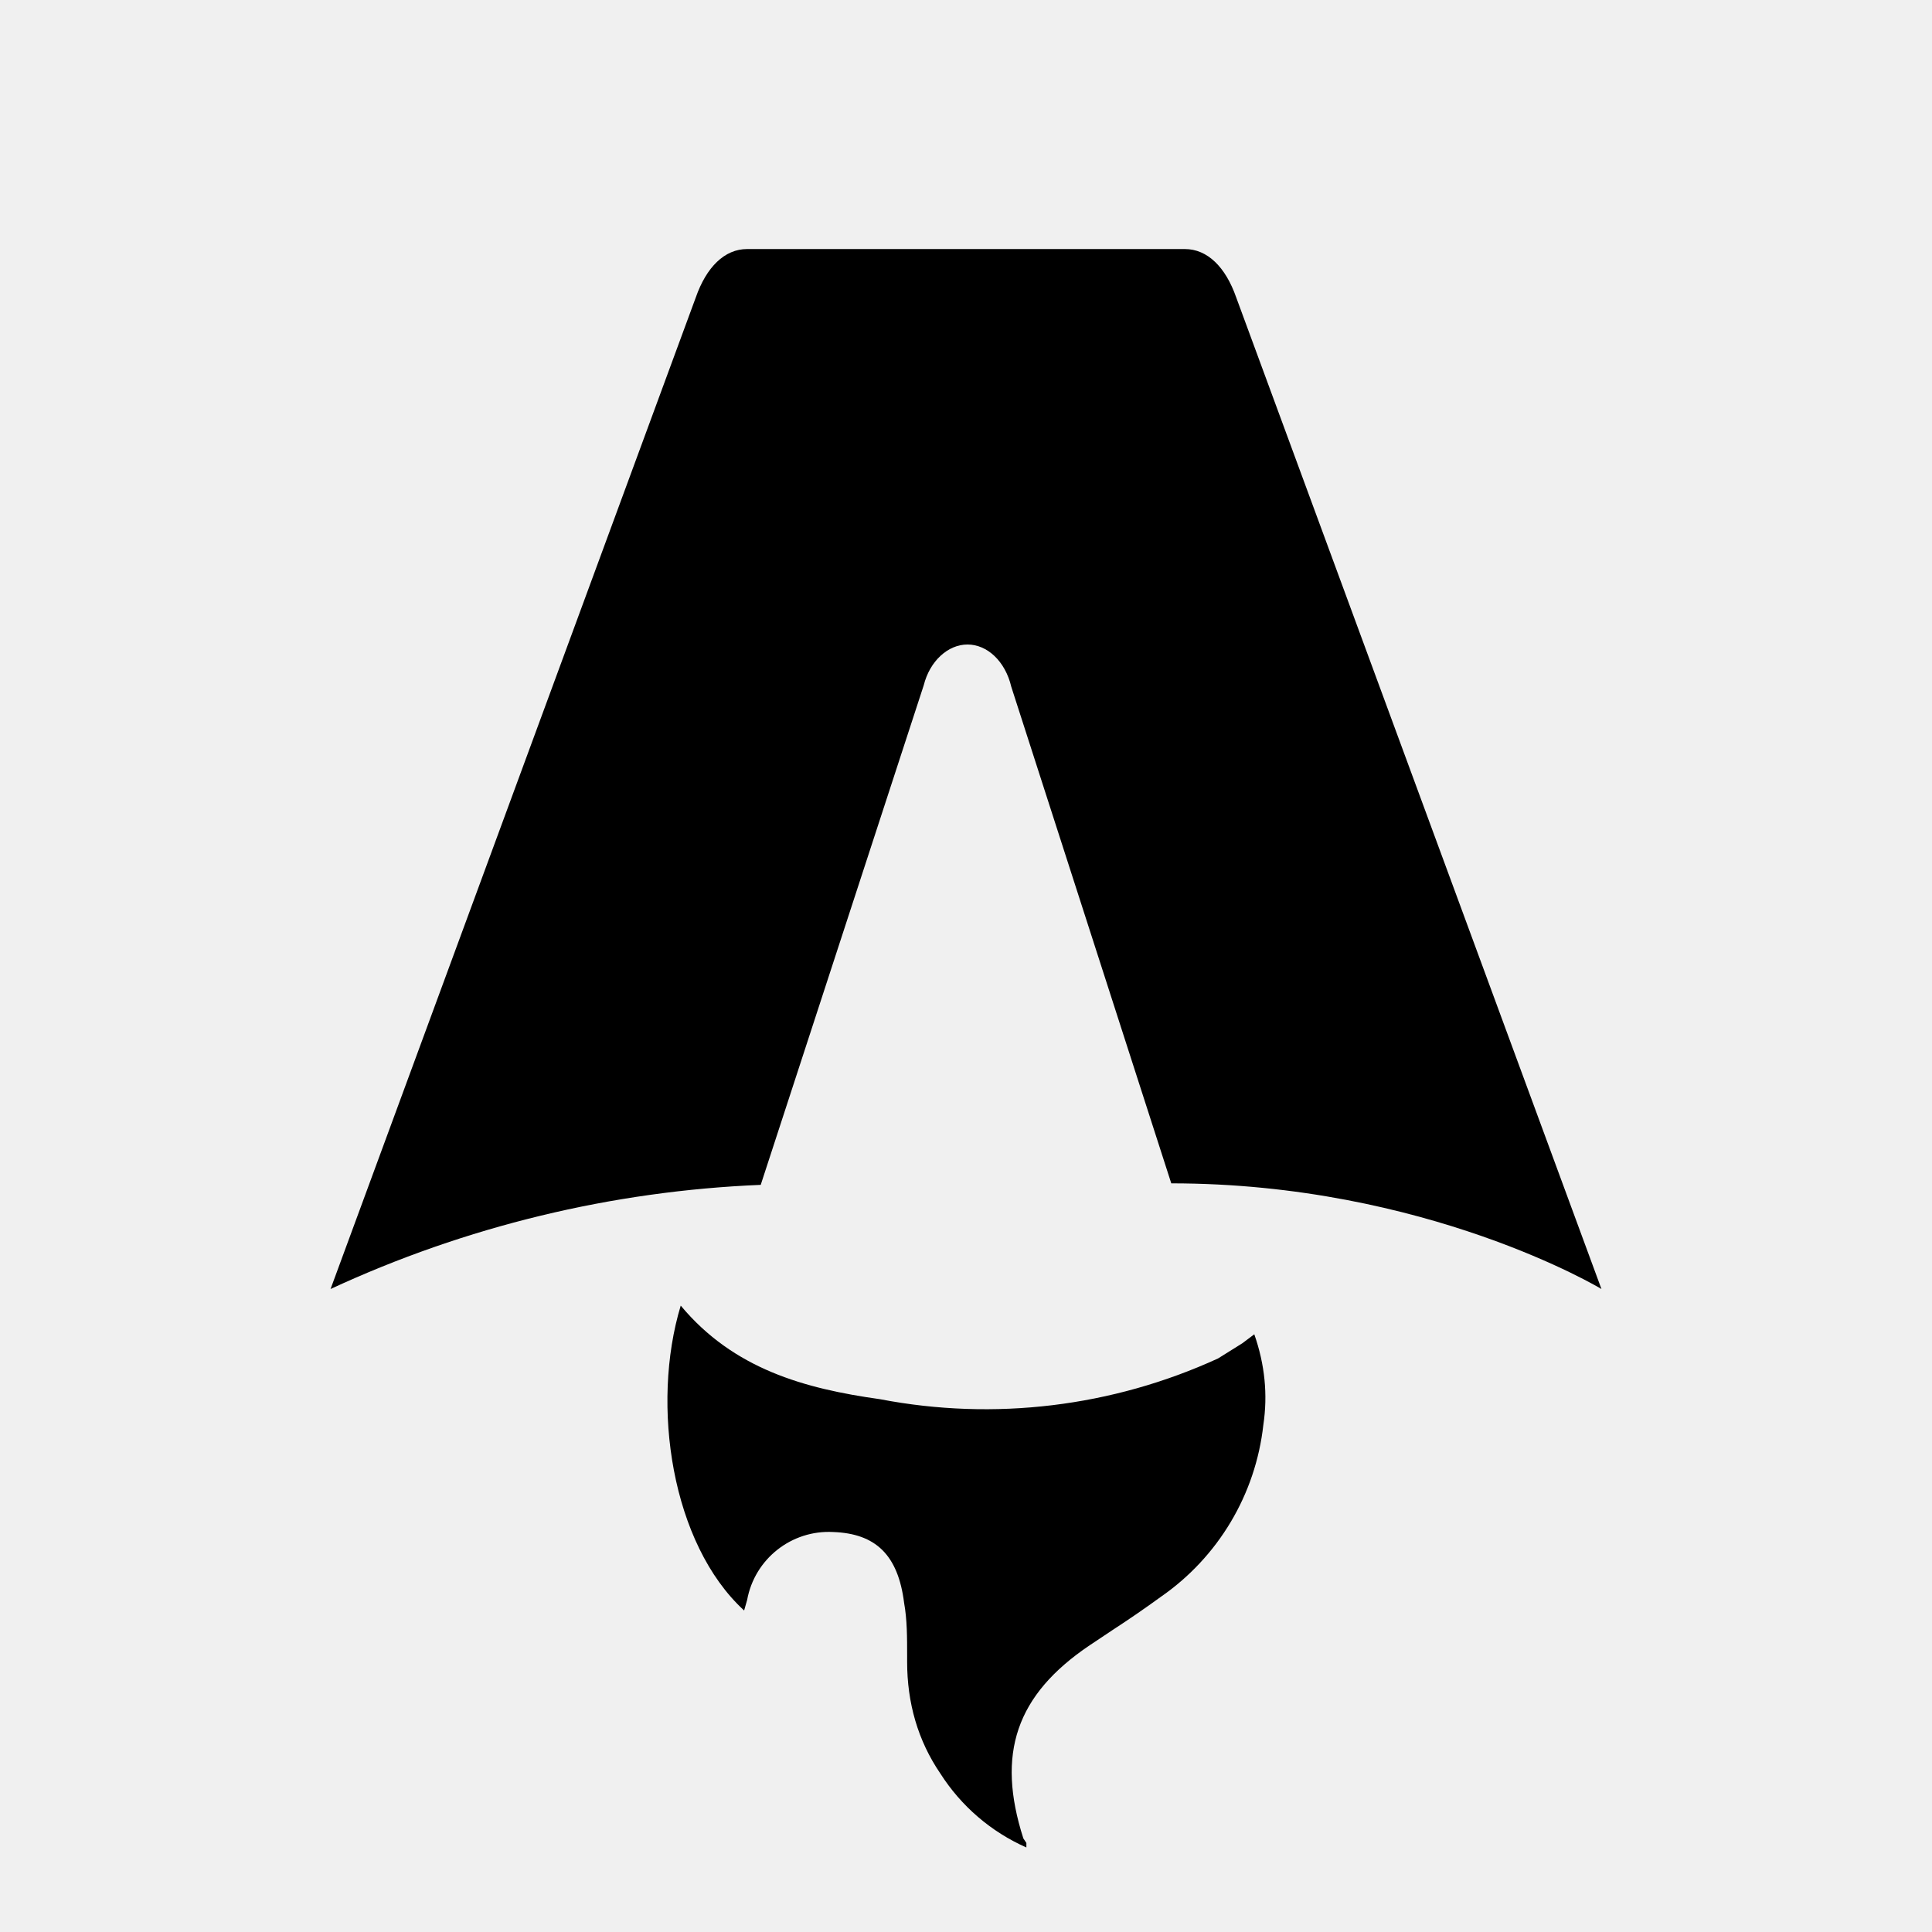
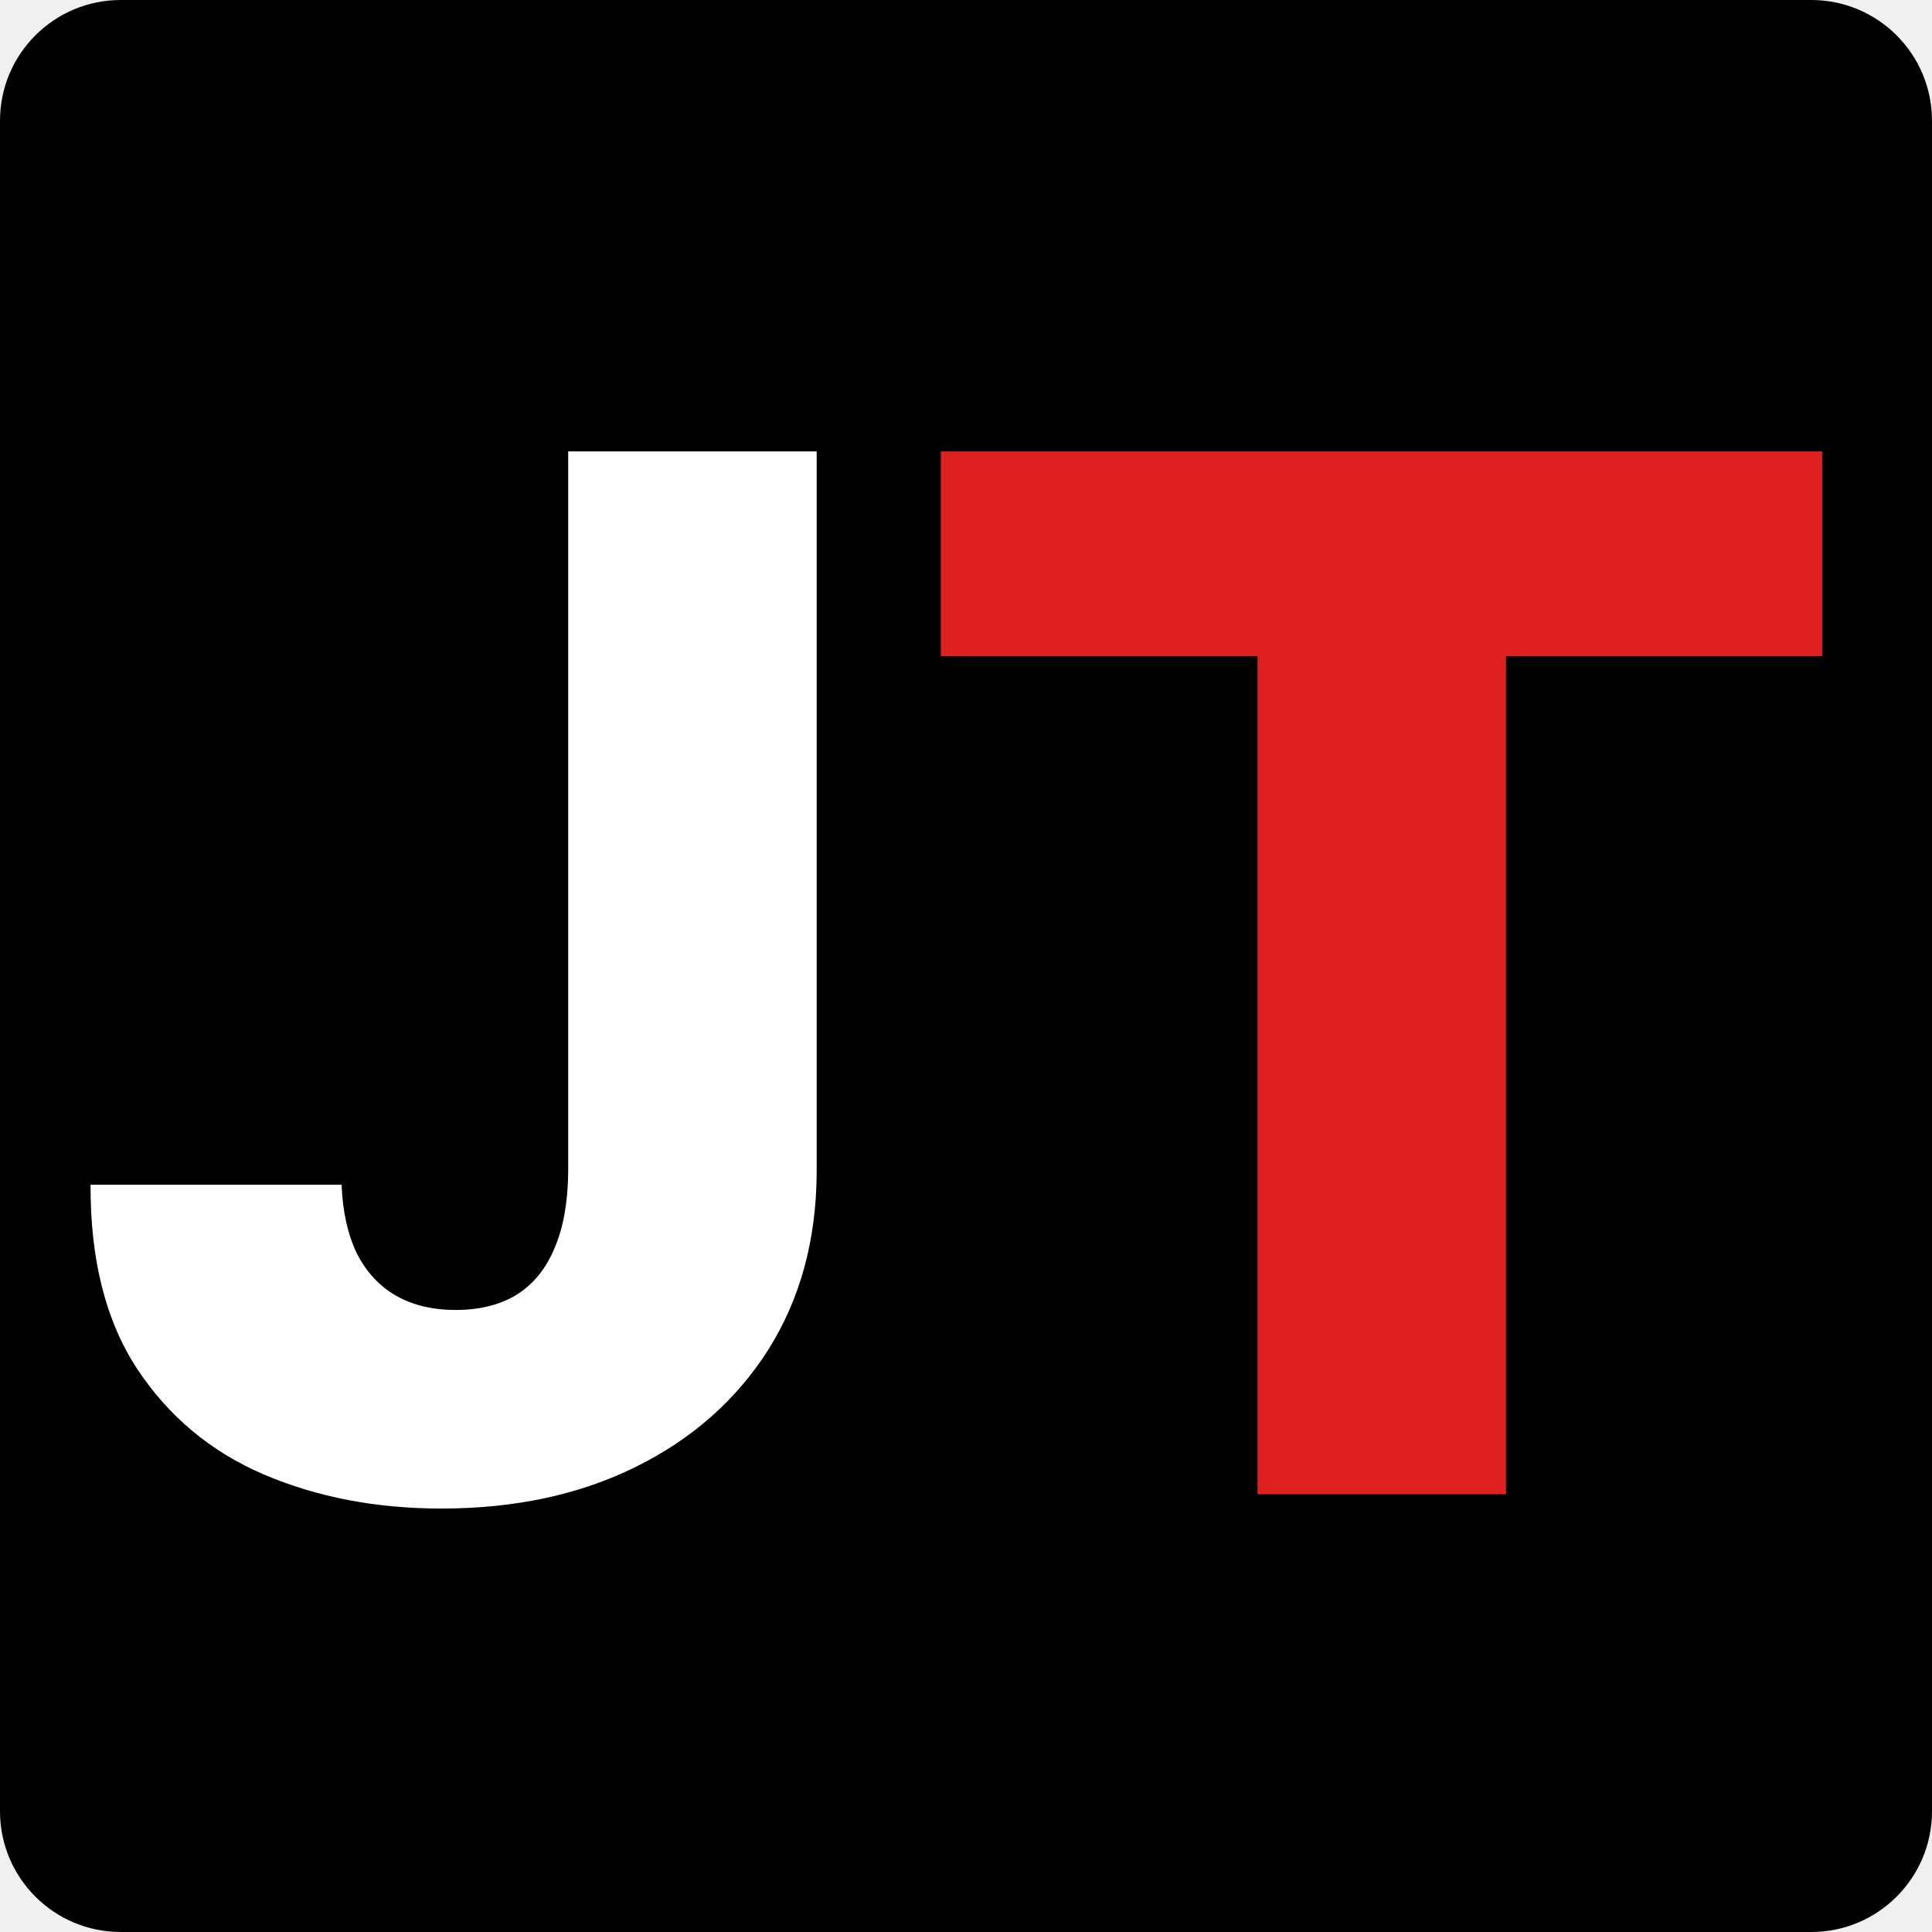
- <svg xmlns="http://www.w3.org/2000/svg" fill="none" viewBox="0 0 128 128">
-   <path d="M50.4 78.5a75.1 75.1 0 0 0-28.5 6.9l24.2-65.7c.7-2 1.9-3.2 3.4-3.2h29c1.5 0 2.7 1.2 3.4 3.2l24.2 65.7s-11.6-7-28.5-7L67 45.5c-.4-1.7-1.6-2.8-2.9-2.8-1.3 0-2.5 1.1-2.9 2.7L50.4 78.5Zm-1.1 28.2Zm-4.2-20.2c-2 6.6-.6 15.8 4.2 20.2a17.5 17.5 0 0 1 .2-.7 5.5 5.5 0 0 1 5.7-4.5c2.8.1 4.3 1.5 4.7 4.7.2 1.1.2 2.3.2 3.5v.4c0 2.7.7 5.2 2.2 7.4a13 13 0 0 0 5.7 4.9v-.3l-.2-.3c-1.8-5.6-.5-9.5 4.4-12.8l1.5-1a73 73 0 0 0 3.2-2.2 16 16 0 0 0 6.8-11.4c.3-2 .1-4-.6-6l-.8.6-1.6 1a37 37 0 0 1-22.4 2.7c-5-.7-9.7-2-13.2-6.2Z" />
-   <style>
-         path { fill: #000; }
-         @media (prefers-color-scheme: dark) {
-             path { fill: #FFF; }
-         }
-     </style>
+ <svg xmlns="http://www.w3.org/2000/svg" width="128" height="128" viewBox="0 0 128 128" fill="none">
+   <rect width="128" height="128" rx="8" fill="black" />
+   <path d="M37.644 29.909H54.107V77.679C54.084 82.155 53.016 86.068 50.902 89.419C48.788 92.748 45.864 95.334 42.131 97.178C38.42 99.022 34.124 99.945 29.244 99.945C24.925 99.945 21.001 99.191 17.47 97.684C13.961 96.177 11.161 93.838 9.07 90.667C7.001 87.496 5.977 83.437 6 78.489H22.631C22.699 80.265 23.036 81.784 23.644 83.043C24.273 84.28 25.139 85.213 26.241 85.843C27.343 86.473 28.659 86.788 30.188 86.788C31.785 86.788 33.135 86.45 34.237 85.776C35.339 85.078 36.171 84.055 36.733 82.706C37.318 81.356 37.621 79.681 37.644 77.679V29.909Z" fill="white" />
+   <path d="M62.33 43.471V29.909H120.727V43.471H99.777V99H83.314V43.471H62.33Z" fill="#DF2020" />
</svg>
